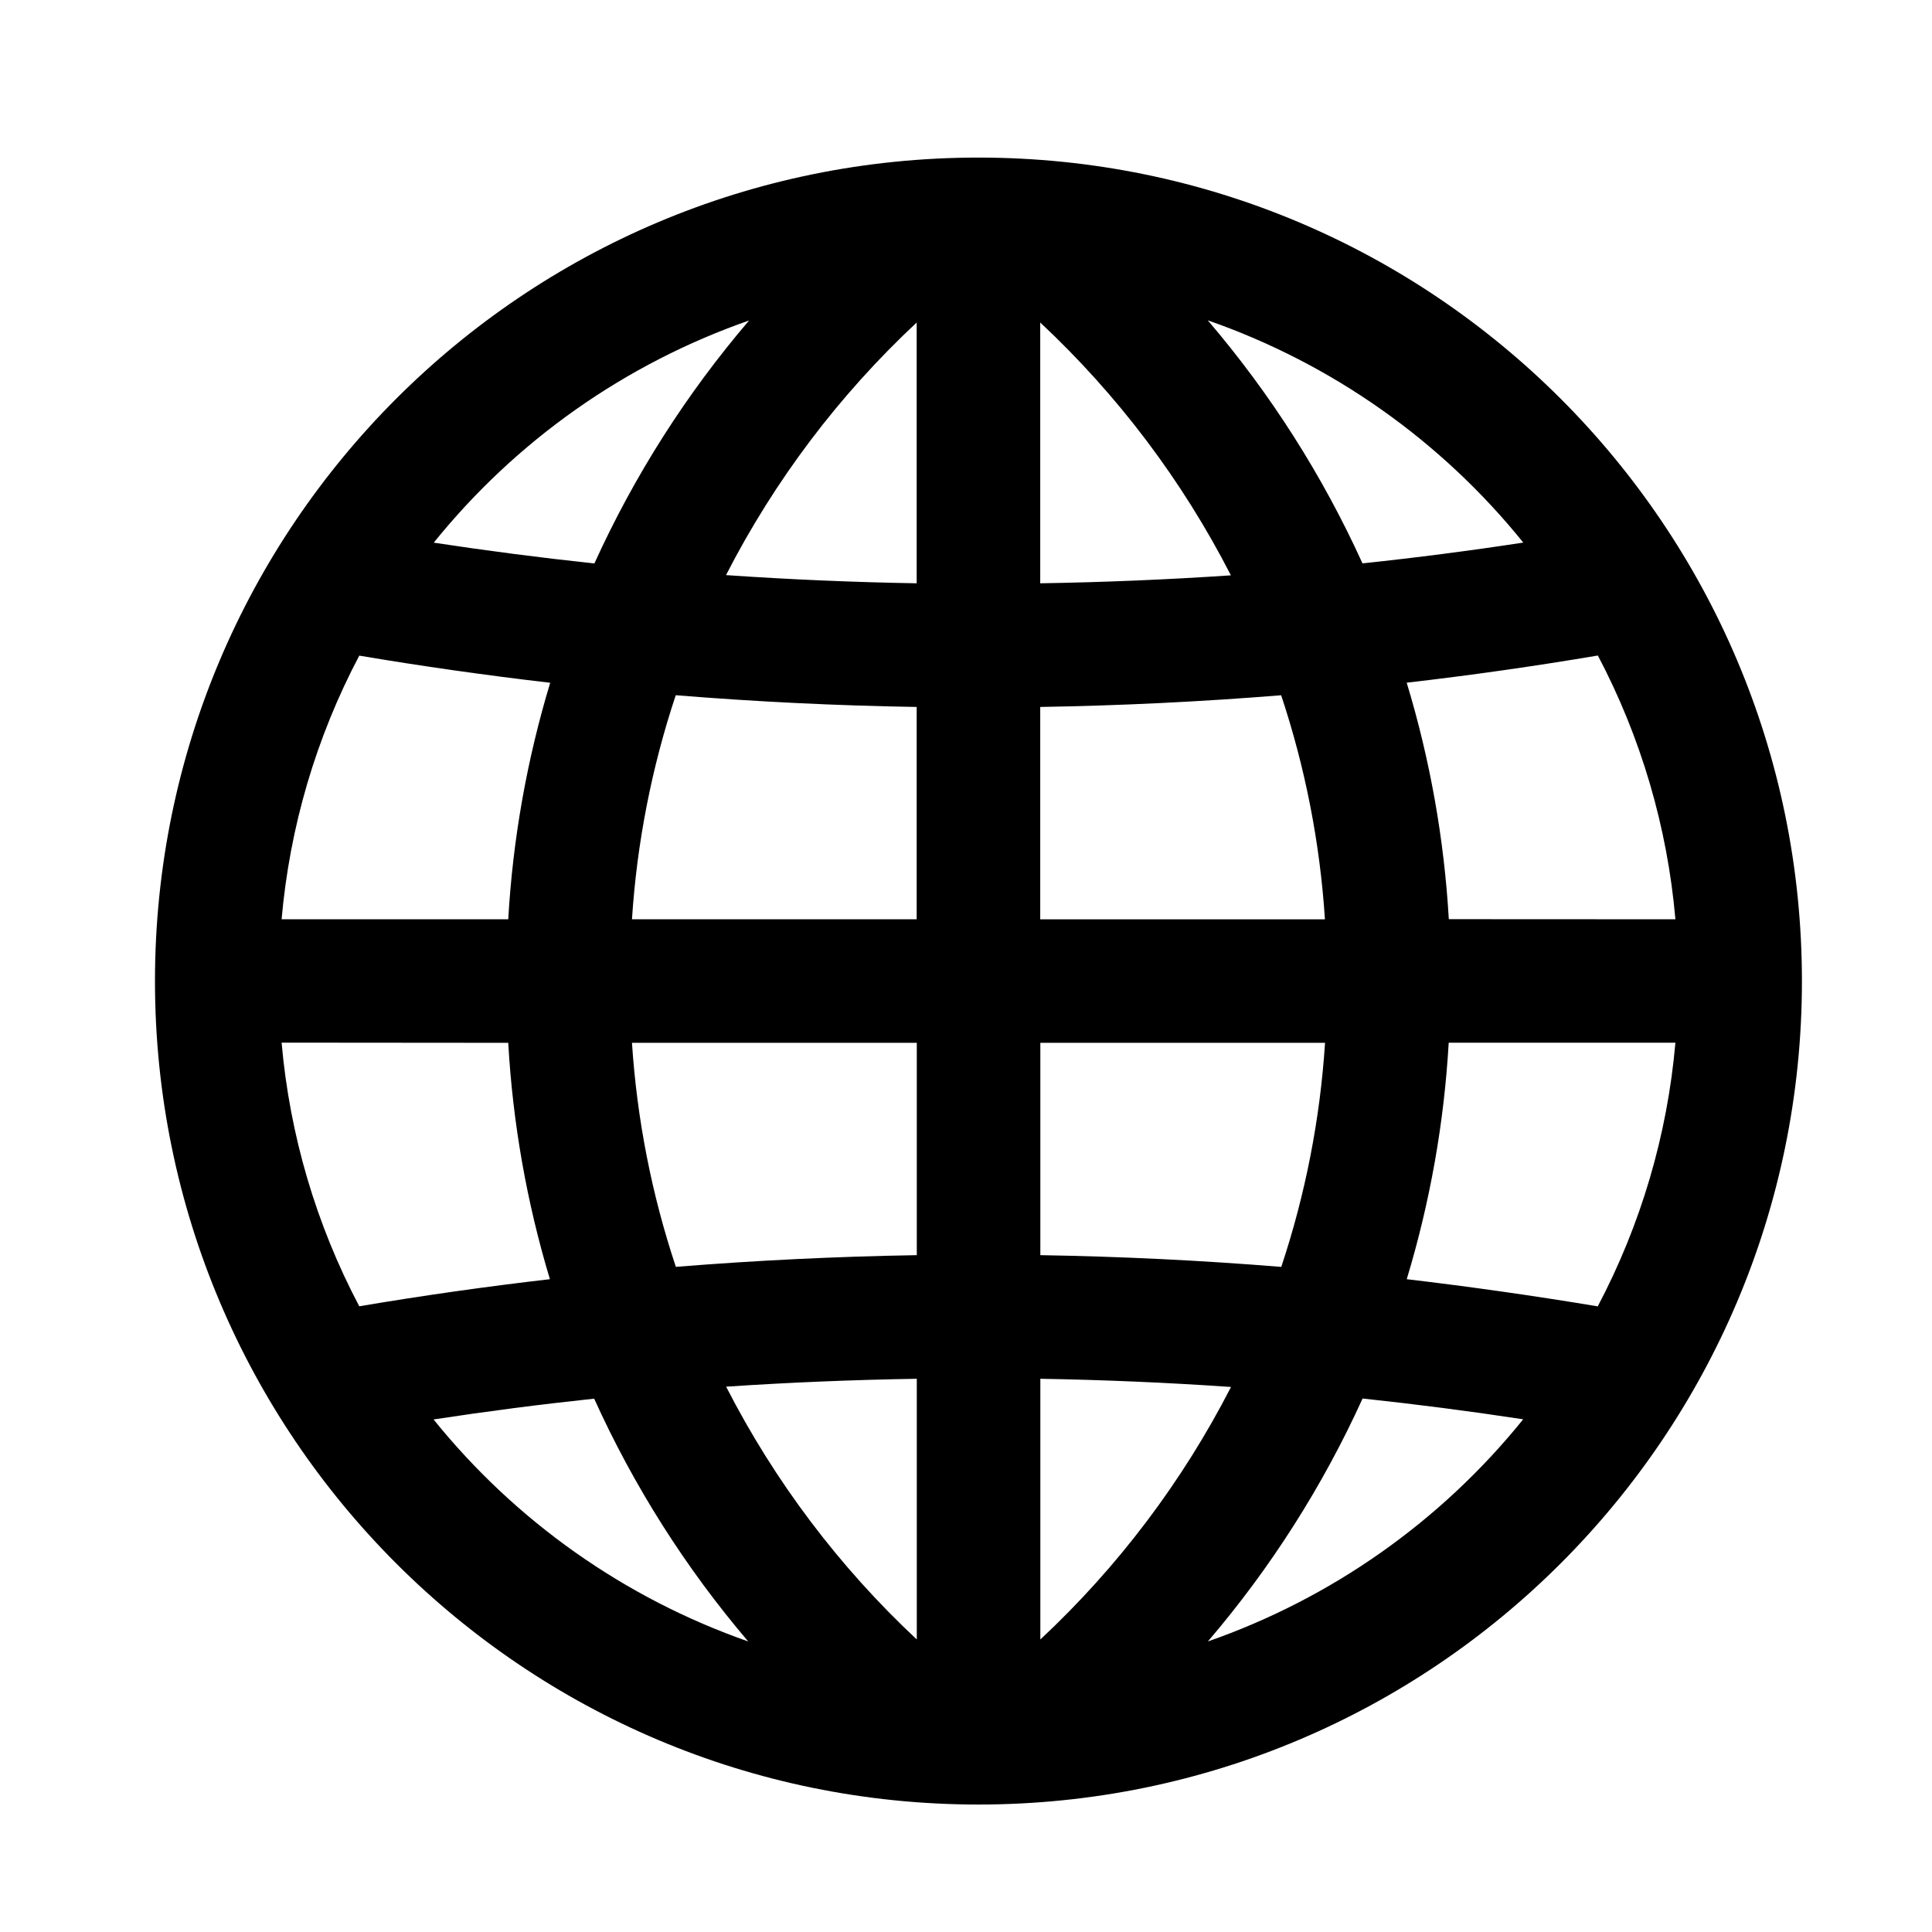
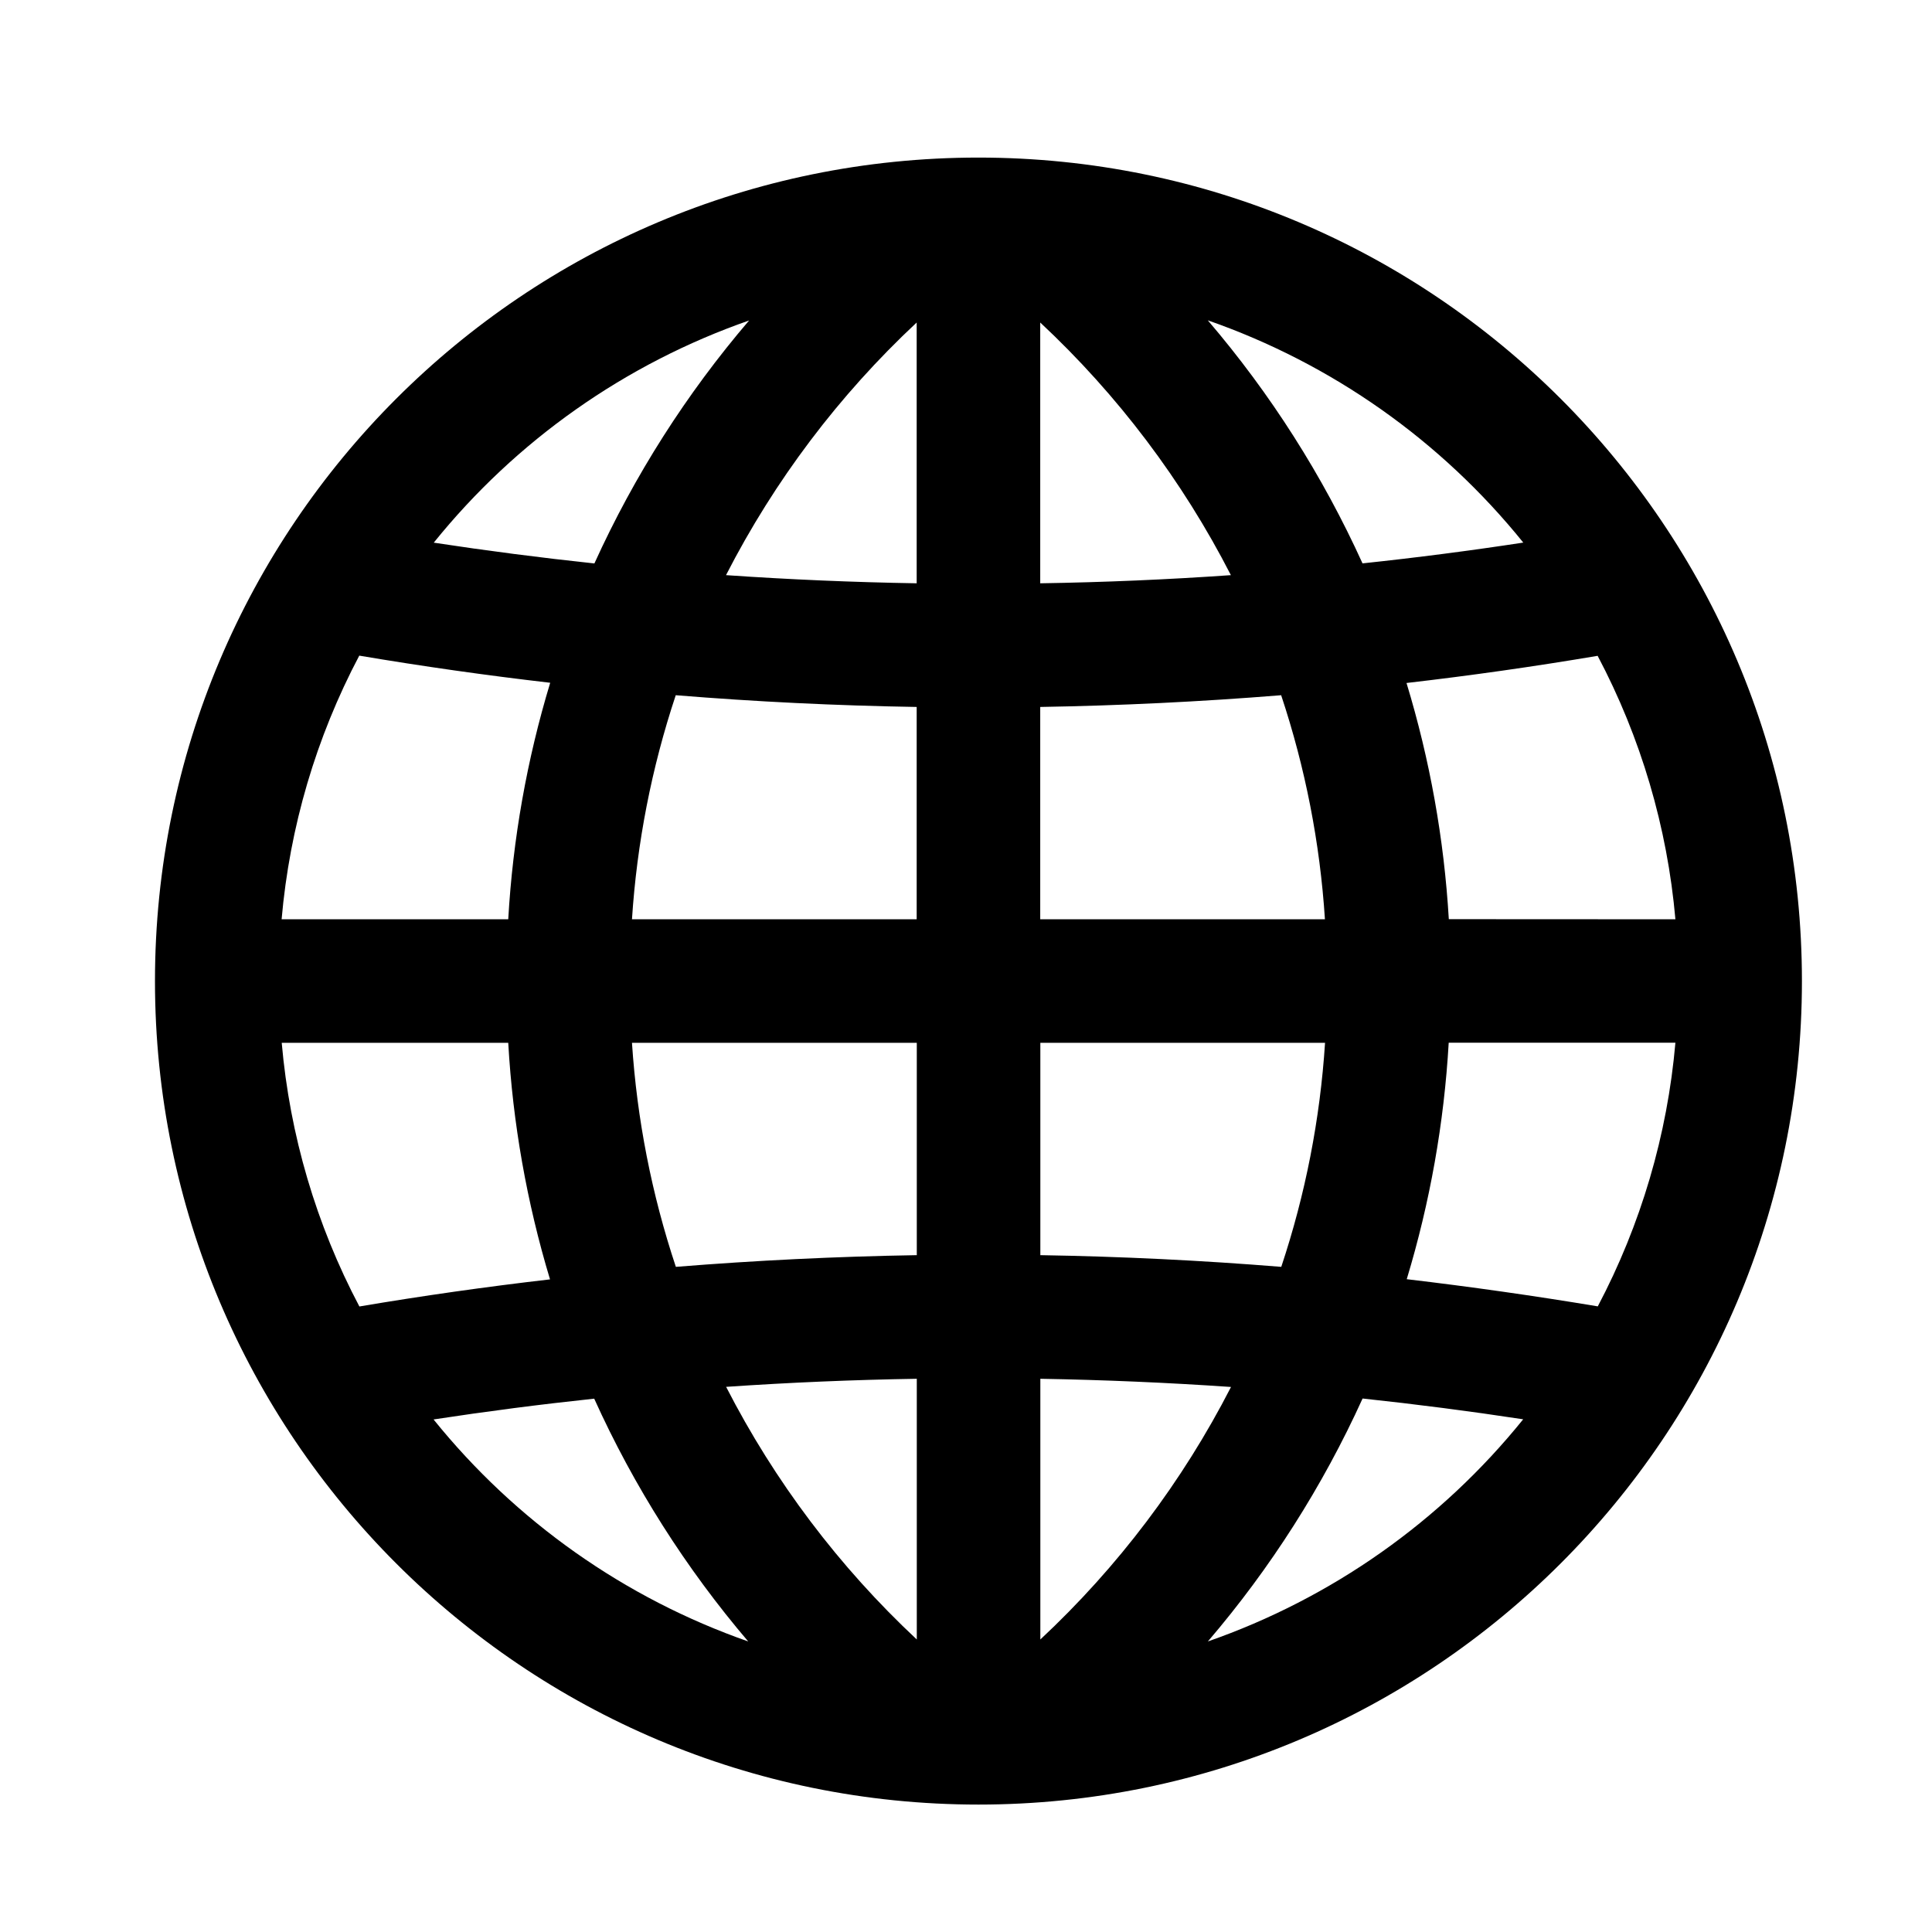
<svg xmlns="http://www.w3.org/2000/svg" data-name="Layer 1" viewBox="0 0 512 512" width="512" height="512">
-   <path d="M259.3 41.76c-120.53 0-218.23 97.7-218.23 218.24s97.7 218.22 218.23 218.22S477.53 380.52 477.53 260 379.83 41.76 259.3 41.76zm16.37 145.59q32-.53 63.85-3.1a236.36 236.36 0 0 1 11.6 59.38h-75.45zm0-32.76V85.47a243.85 243.85 0 0 1 50.53 67q-25.2 1.7-50.53 2.11zm-32.74-69.12v69.11q-25.3-.43-50.53-2.17a243.86 243.86 0 0 1 50.53-66.94zm0 101.88v56.27h-75.45a236.44 236.44 0 0 1 11.6-59.38q31.86 2.59 63.85 3.11zm-108.24 56.27H74.63a184 184 0 0 1 20.58-69.87q25.17 4.24 50.6 7.19a269.4 269.4 0 0 0-11.12 62.68zm0 32.74A269.63 269.63 0 0 0 145.73 339q-25.4 2.93-50.52 7.18a184 184 0 0 1-20.58-69.87zm32.82 0h75.45v56.27q-32 .53-63.85 3.1a236.41 236.41 0 0 1-11.63-59.37zm75.45 89v69.12a243.83 243.83 0 0 1-50.53-67q25.19-1.68 50.5-2.09zm32.74 69.12v-69.09q25.31.43 50.53 2.17a243.85 243.85 0 0 1-50.56 66.95zm0-101.88v-56.24h75.45a236.42 236.42 0 0 1-11.6 59.38q-31.89-2.59-63.88-3.11zm108.25-56.27H444a184 184 0 0 1-20.58 69.87q-25.2-4.2-50.62-7.2a269.4 269.4 0 0 0 11.12-62.64zm0-32.74a269.45 269.45 0 0 0-11.16-62.67q25.46-2.94 50.66-7.2a184 184 0 0 1 20.55 69.9zm19.8-99.81q-21.25 3.25-42.68 5.52a272.26 272.26 0 0 0-41-64.41 186 186 0 0 1 83.63 58.92zM198.52 84.93a272.51 272.51 0 0 0-41 64.39q-21.37-2.28-42.57-5.51a186 186 0 0 1 83.57-58.88zM114.9 376.17q21.19-3.24 42.56-5.51A272.48 272.48 0 0 0 198.28 435a186 186 0 0 1-83.38-58.83zM320.1 435a272.48 272.48 0 0 0 41-64.38q21.37 2.28 42.56 5.51A186.06 186.06 0 0 1 320.1 435z" />
+   <path d="M259.3 41.76c-120.53 0-218.23 97.7-218.23 218.24s97.7 218.23 218.23 218.23S477.53 380.52 477.53 260 379.83 41.76 259.3 41.76zm16.37 145.59q32-.54 63.85-3.11a236.1 236.1 0 0 1 11.6 59.38h-75.45zm0-32.77V85.47a243.79 243.79 0 0 1 50.53 66.95q-25.2 1.76-50.53 2.16zm-32.74-69.11v69.11q-25.31-.42-50.53-2.16a243.79 243.79 0 0 1 50.53-66.95zm0 101.88v56.27h-75.45a236.54 236.54 0 0 1 11.6-59.38q31.86 2.59 63.85 3.11zm-108.24 56.27H74.63a183.77 183.77 0 0 1 20.58-69.87q25.17 4.25 50.6 7.19a268.91 268.91 0 0 0-11.12 62.68zm0 32.74a269.56 269.56 0 0 0 11.07 62.69q-25.41 2.93-50.52 7.18a183.88 183.88 0 0 1-20.58-69.87zm32.82 0h75.45v56.27q-32 .53-63.85 3.1a236.47 236.47 0 0 1-11.63-59.37zm75.45 89v69.12a243.94 243.94 0 0 1-50.53-66.95q25.19-1.73 50.5-2.14zm32.74 69.12v-69.09q25.31.44 50.53 2.17a243.79 243.79 0 0 1-50.56 66.95zm0-101.88v-56.24h75.45a236 236 0 0 1-11.6 59.37q-31.89-2.58-63.88-3.1zm108.25-56.27H444a184 184 0 0 1-20.57 69.87q-25.2-4.2-50.63-7.2a269.44 269.44 0 0 0 11.12-62.64zm0-32.74A269.38 269.38 0 0 0 372.74 181q25.45-2.94 50.65-7.2A183.77 183.77 0 0 1 444 243.62zm19.81-99.81q-21.26 3.25-42.68 5.52a272.23 272.23 0 0 0-41-64.41 186.08 186.08 0 0 1 83.62 58.92zM198.52 84.93a272.39 272.39 0 0 0-41 64.39q-21.37-2.28-42.57-5.51a186 186 0 0 1 83.57-58.88zM114.9 376.17q21.19-3.24 42.57-5.51A272.18 272.18 0 0 0 198.28 435a186 186 0 0 1-83.38-58.83zM320.1 435a272.33 272.33 0 0 0 41-64.38q21.36 2.28 42.56 5.51A186 186 0 0 1 320.1 435z" />
</svg>
